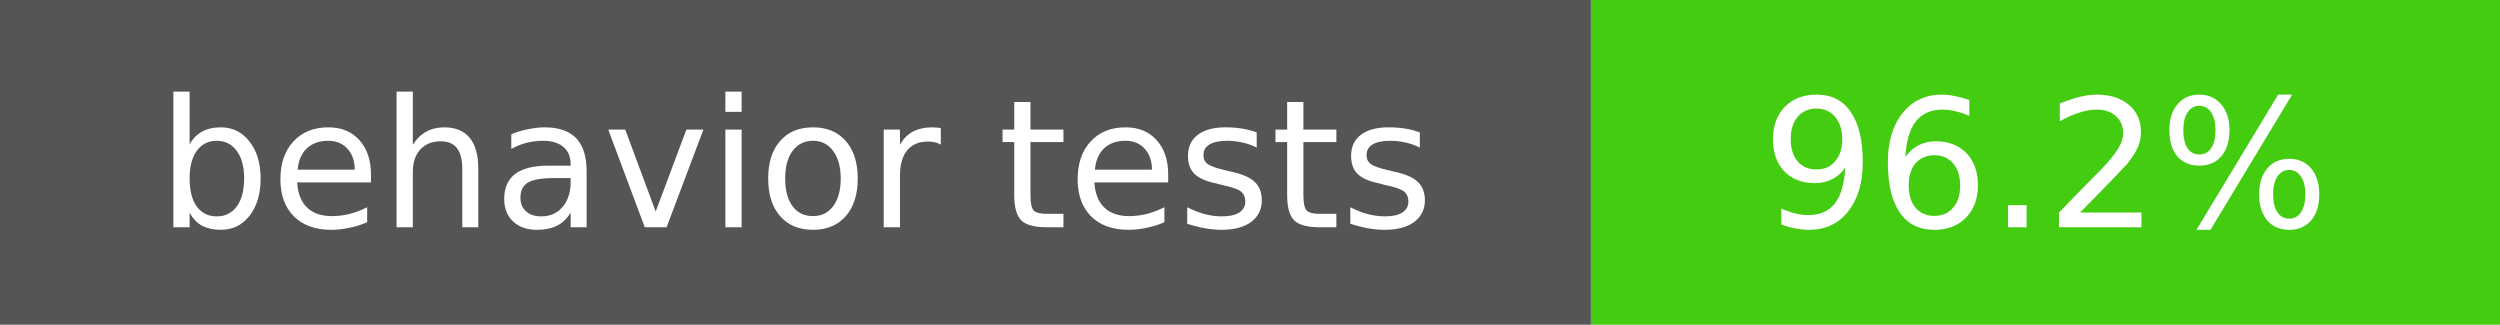
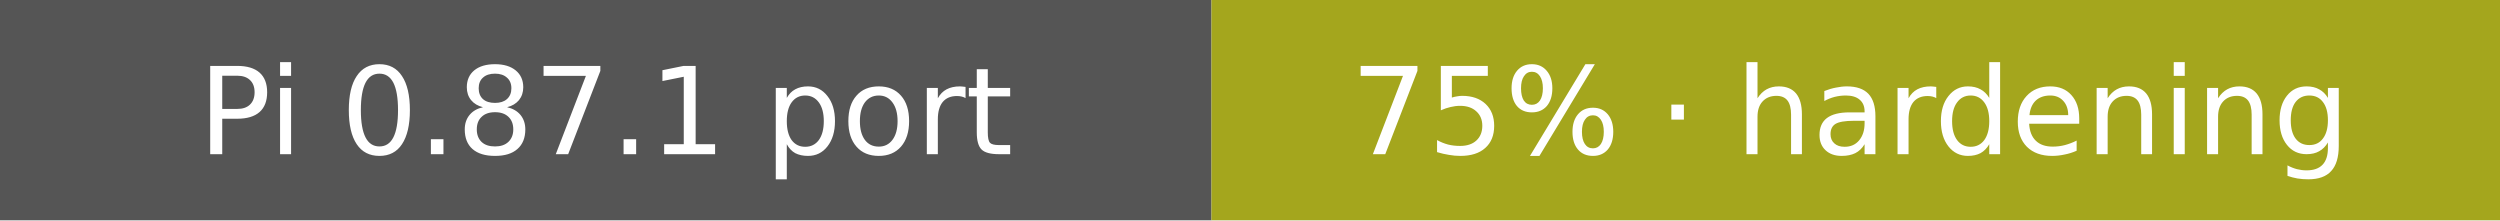
- <svg xmlns="http://www.w3.org/2000/svg" width="154" height="20" role="img" aria-label="behavior tests: 96.2%">
-   <rect width="98" height="20" fill="#555" />
-   <rect x="98" width="56" height="20" fill="#4c1" />
+ <svg xmlns="http://www.w3.org/2000/svg" width="227" height="20" role="img" aria-label="Pi 0.87.1 port: 75% · hardening">
+   <rect width="110" height="20" fill="#555" />
+   <rect x="110" width="117" height="20" fill="#a4a61d" />
  <g fill="#fff" text-anchor="middle" font-family="Verdana,Geneva,DejaVu Sans,sans-serif" font-size="11">
-     <text x="49" y="14">behavior tests</text>
-     <text x="126" y="14">96.2%</text>
+     <text x="55" y="14">Pi 0.87.1 port</text>
+     <text x="168" y="14">75% · hardening</text>
  </g>
</svg>
